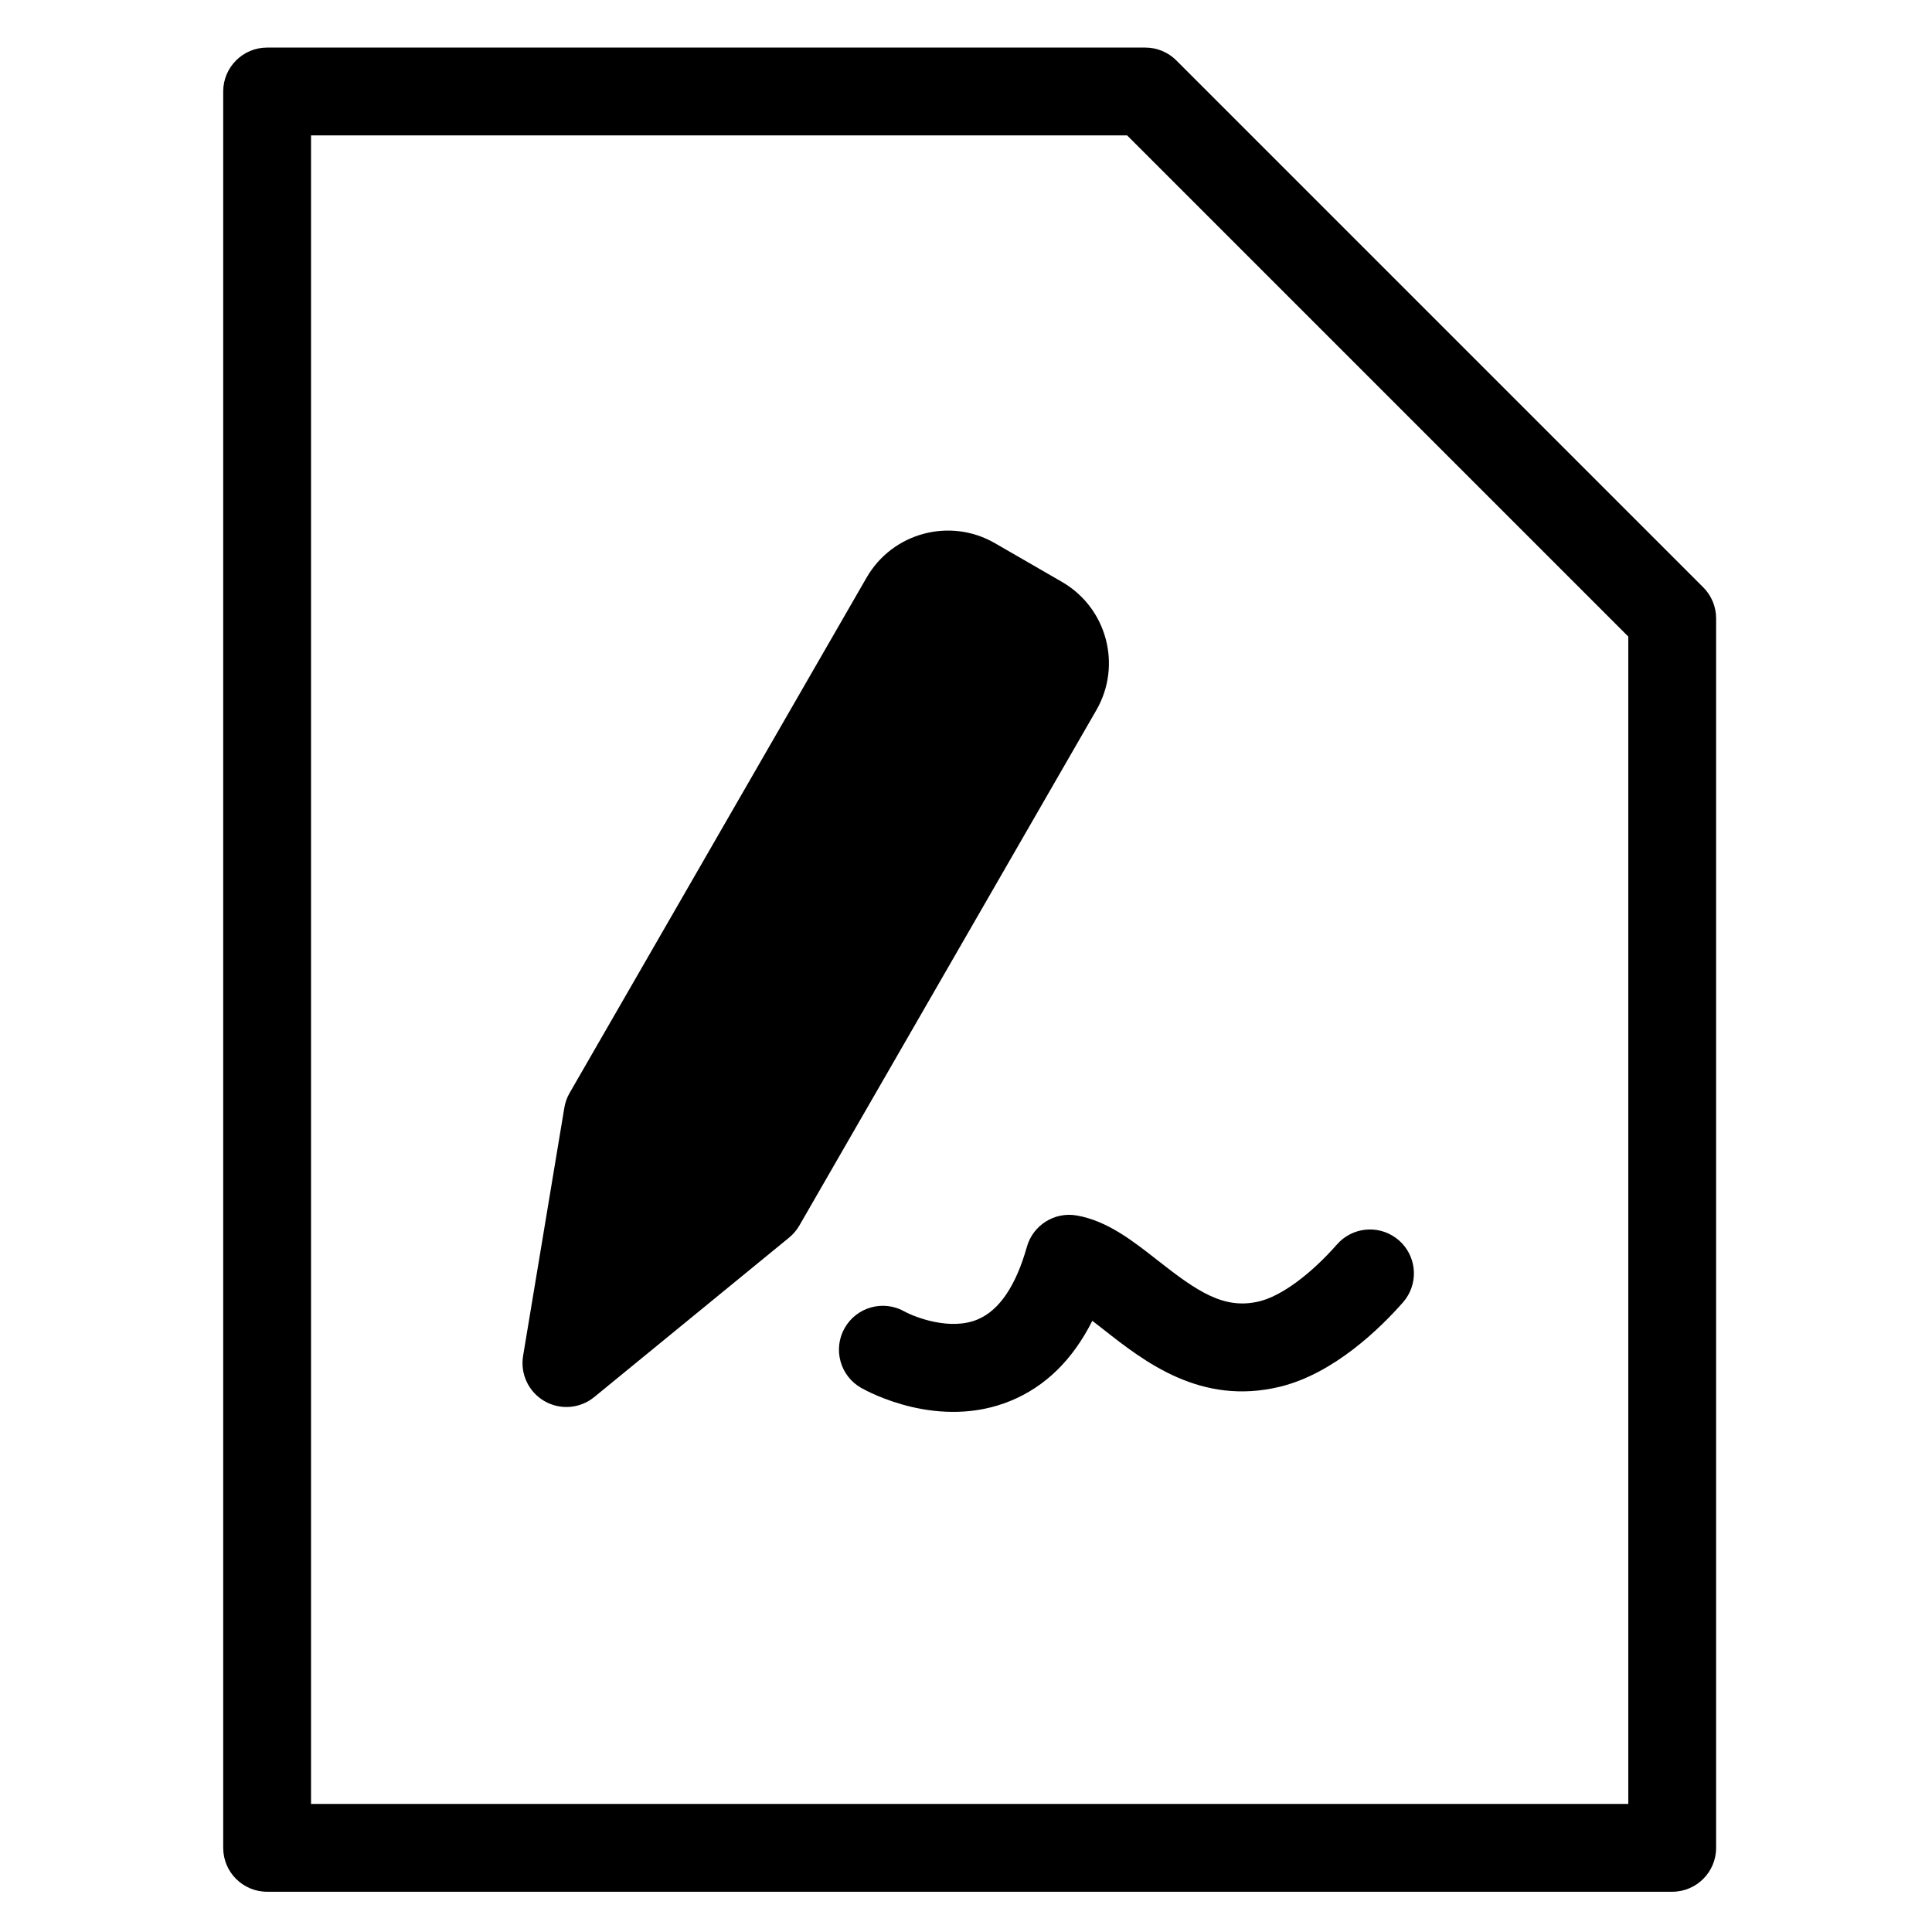
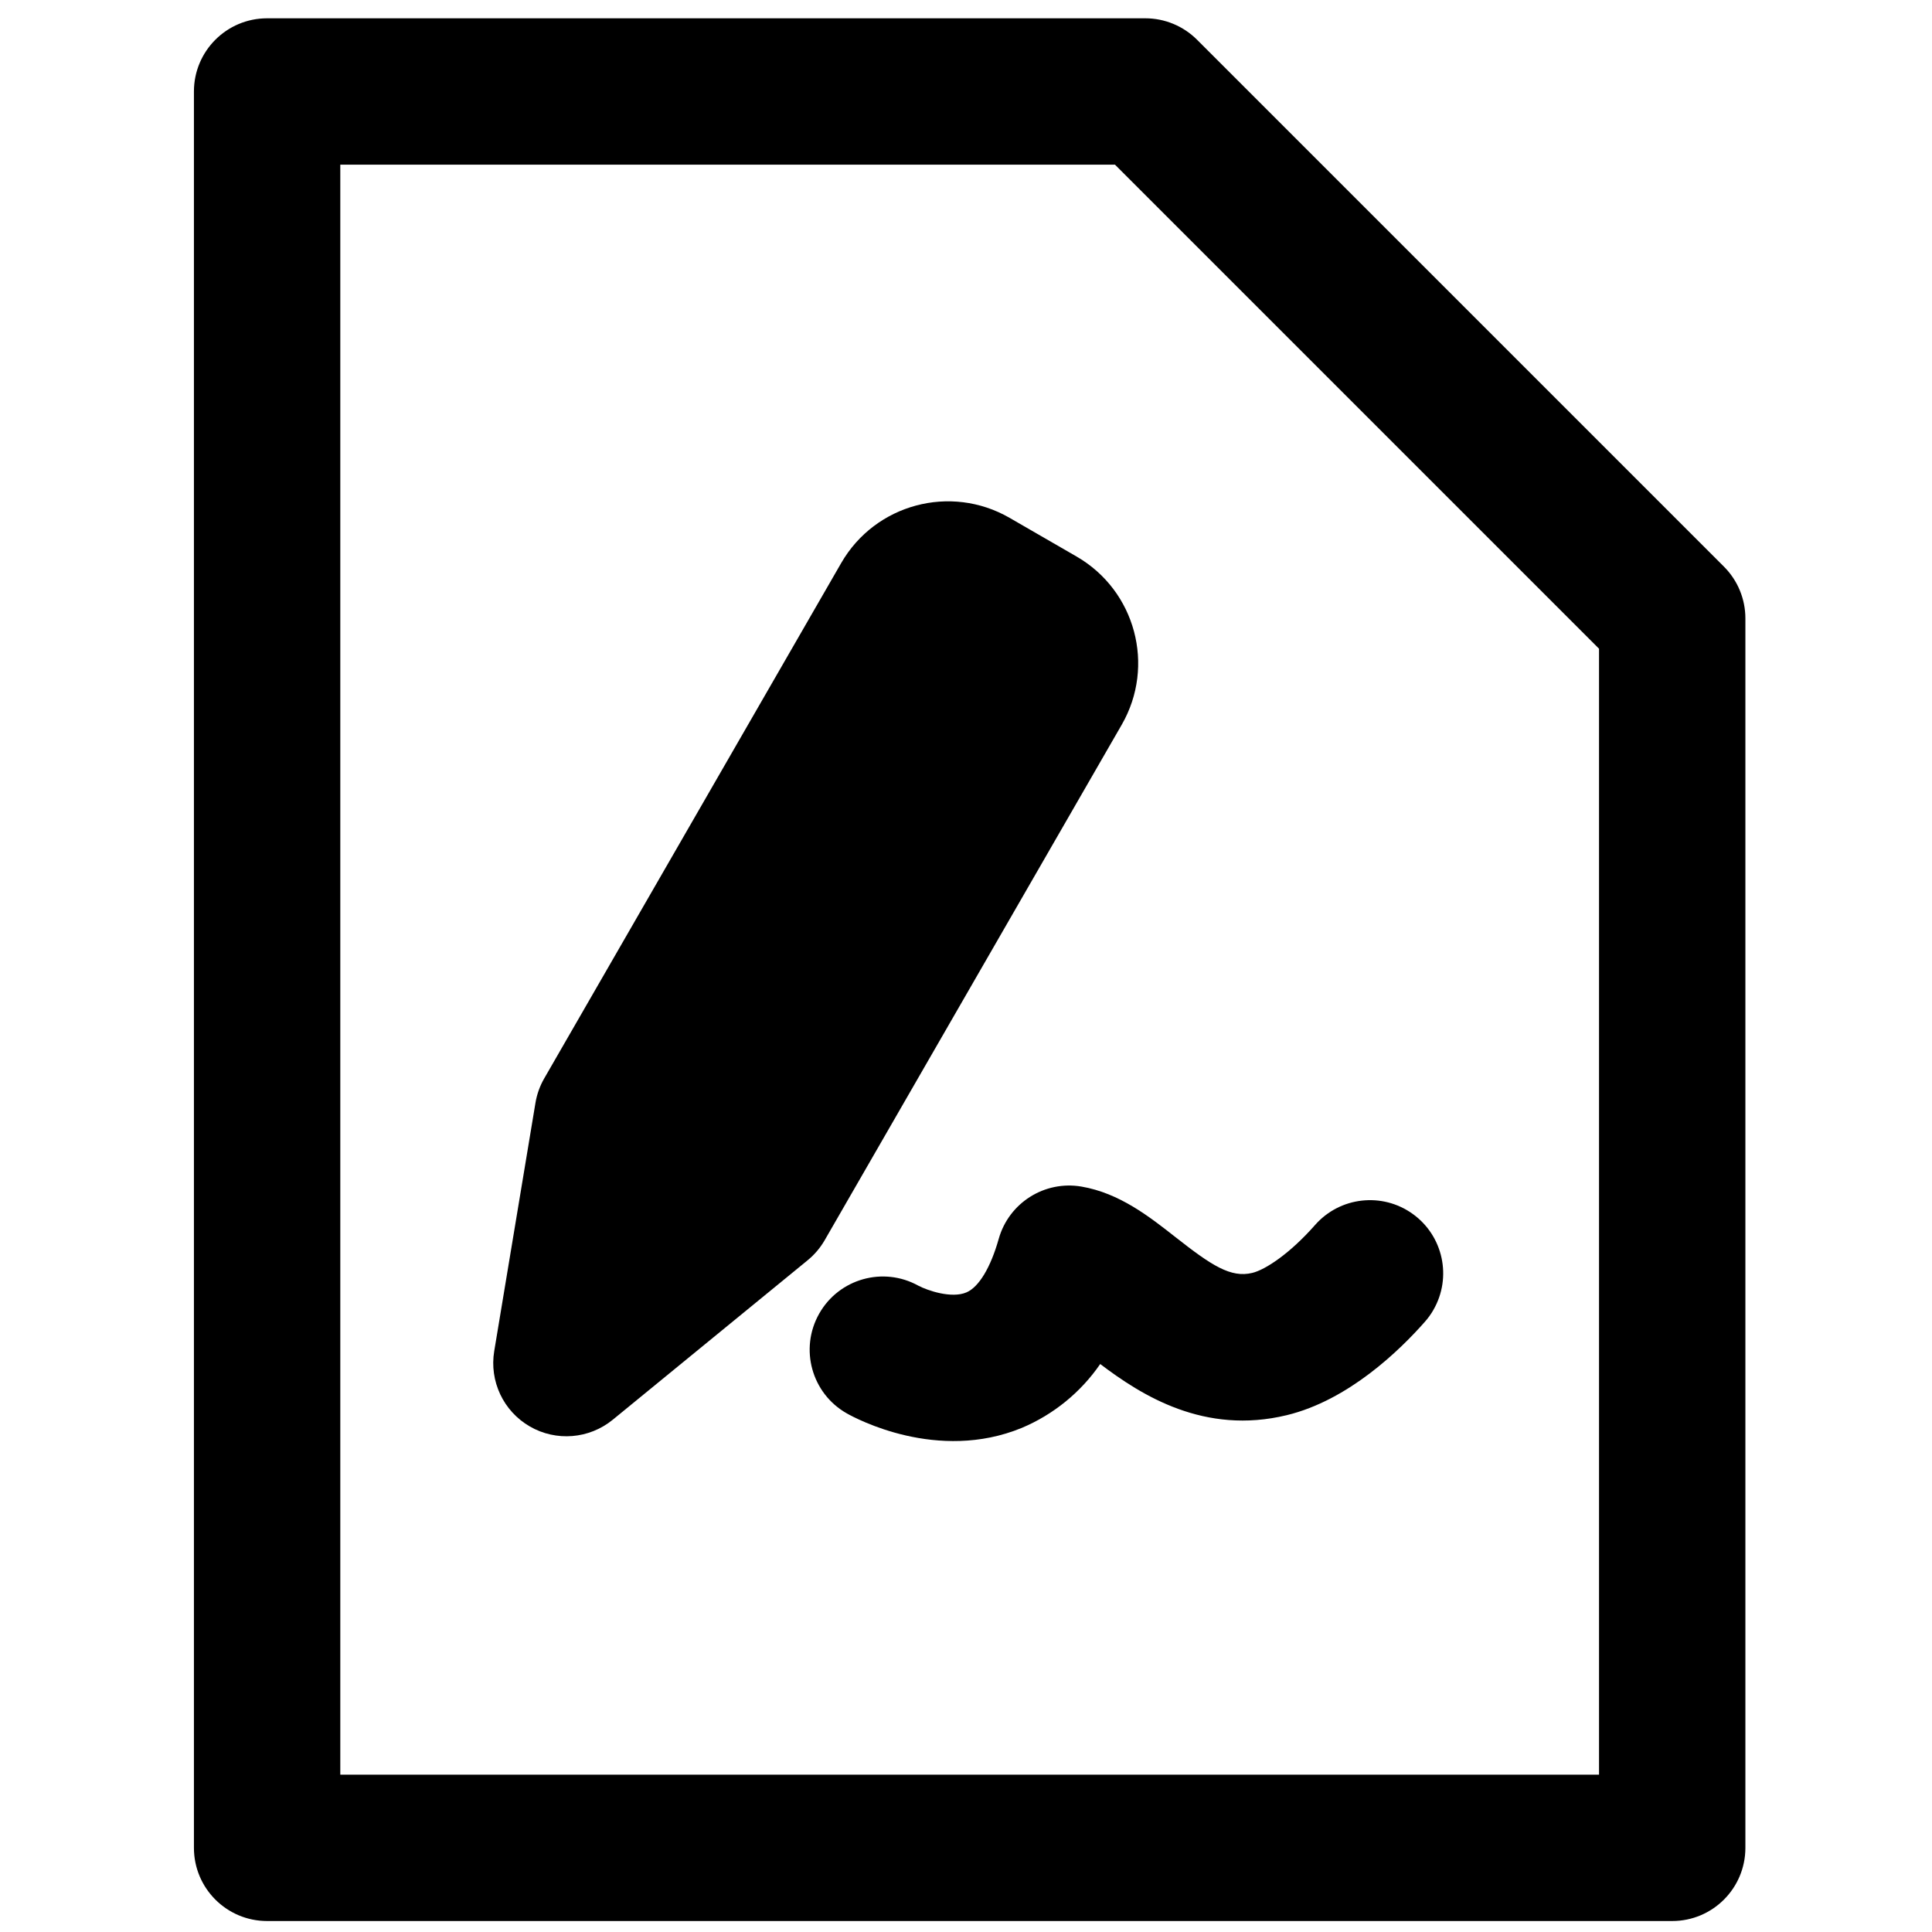
<svg viewBox="0 0 264 264">
-   <path d="M36.5 6.5h120a6 6 0 0 1 4.243 1.757l72 72A6 6 0 0 1 234.5 84.5v168a6 6 0 0 1-6 6h-192a6 6 0 0 1-6-6v-240a6 6 0 0 1 6-6Zm117.515 12H42.5v228h180V86.985Z" />
-   <path d="M192.403 177a6.027 6.027 0 0 1-.698.972c-3.115 3.536-9.443 9.735-16.813 11.52-10.818 2.618-18.507-3.424-24.122-7.836-.483-.379-.994-.78-1.508-1.174-2.677 5.32-6.413 8.985-11.165 10.937-9.75 4.008-19.354-1.165-20.418-1.768a6 6 0 0 1-2.258-8.18 6 6 0 0 1 8.148-2.276c1.533.838 6.306 2.661 10.017 1.103 2.963-1.244 5.229-4.584 6.734-9.925a6 6 0 0 1 6.79-4.286c4.181.718 7.684 3.47 11.072 6.132 5.43 4.266 9.073 6.773 13.886 5.608 3.002-.726 6.977-3.638 10.633-7.788a6 6 0 0 1 9.702 6.961Zm-50.279-92.284-9.185-5.304a6.819 6.819 0 0 0-9.315 2.496l-40.591 70.44-5.635 33.913 26.632-21.792 40.59-70.44a6.819 6.819 0 0 0-2.496-9.313Z" />
-   <path d="m135.939 74.216 9.185 5.304a12.833 12.833 0 0 1 4.692 17.51l-40.588 70.435a6 6 0 0 1-1.4 1.648l-26.631 21.792a6 6 0 0 1-6.806.548 6 6 0 0 1-2.913-6.175l5.637-33.916a6 6 0 0 1 .719-2.01l40.59-70.439a12.834 12.834 0 0 1 17.515-4.697Zm-36.558 86.306 40.041-69.487a.821.821 0 0 0-.297-1.123l-9.186-5.304a.82.82 0 0 0-1.12.3l-40.045 69.494-2.845 17.127Z" />
+   <path d="M36.5 2.5h120a10 10 0 0 1 7.071 2.929l72 72A10 10 0 0 1 238.5 84.5v168a10 10 0 0 1-10 10h-192a10 10 0 0 1-10-10v-240a10 10 0 0 1 10-10Zm115.858 20H46.5v220h172V88.642Z" />
+   <path d="M195.87 178.997a10.045 10.045 0 0 1-1.165 1.618c-3.427 3.89-10.434 10.72-18.875 12.763-11.253 2.724-19.823-2.69-25.489-6.99a24.607 24.607 0 0 1-10.722 8.73c-11.502 4.728-22.674-1.285-23.913-1.988a10 10 0 0 1-3.764-13.632 10 10 0 0 1 13.538-3.819c1.287.679 4.558 1.785 6.577.922 1.7-.726 3.308-3.392 4.414-7.315a10 10 0 0 1 11.315-7.143c5.18.889 9.265 4.098 12.868 6.93 4.895 3.845 7.523 5.58 10.47 4.863 1.776-.43 5.116-2.62 8.573-6.544a10 10 0 0 1 16.171 11.601Zm-53.746-94.281-9.185-5.304a6.819 6.819 0 0 0-9.315 2.496l-40.591 70.44-5.635 33.913 26.632-21.792 40.59-70.44a6.819 6.819 0 0 0-2.496-9.313Z" />
+   <path d="m137.939 70.752 9.185 5.304a16.838 16.838 0 0 1 6.156 22.974l-40.585 70.43a10 10 0 0 1-2.331 2.746L83.73 194a10 10 0 0 1-11.343.915 10 10 0 0 1-4.853-10.293l5.634-33.914a10 10 0 0 1 1.199-3.35l40.59-70.44a16.84 16.84 0 0 1 22.982-6.166Zm-3.567 21.035-3.676-2.123-38.095 66.108-.986 5.936 4.666-3.817Z" />
</svg>
